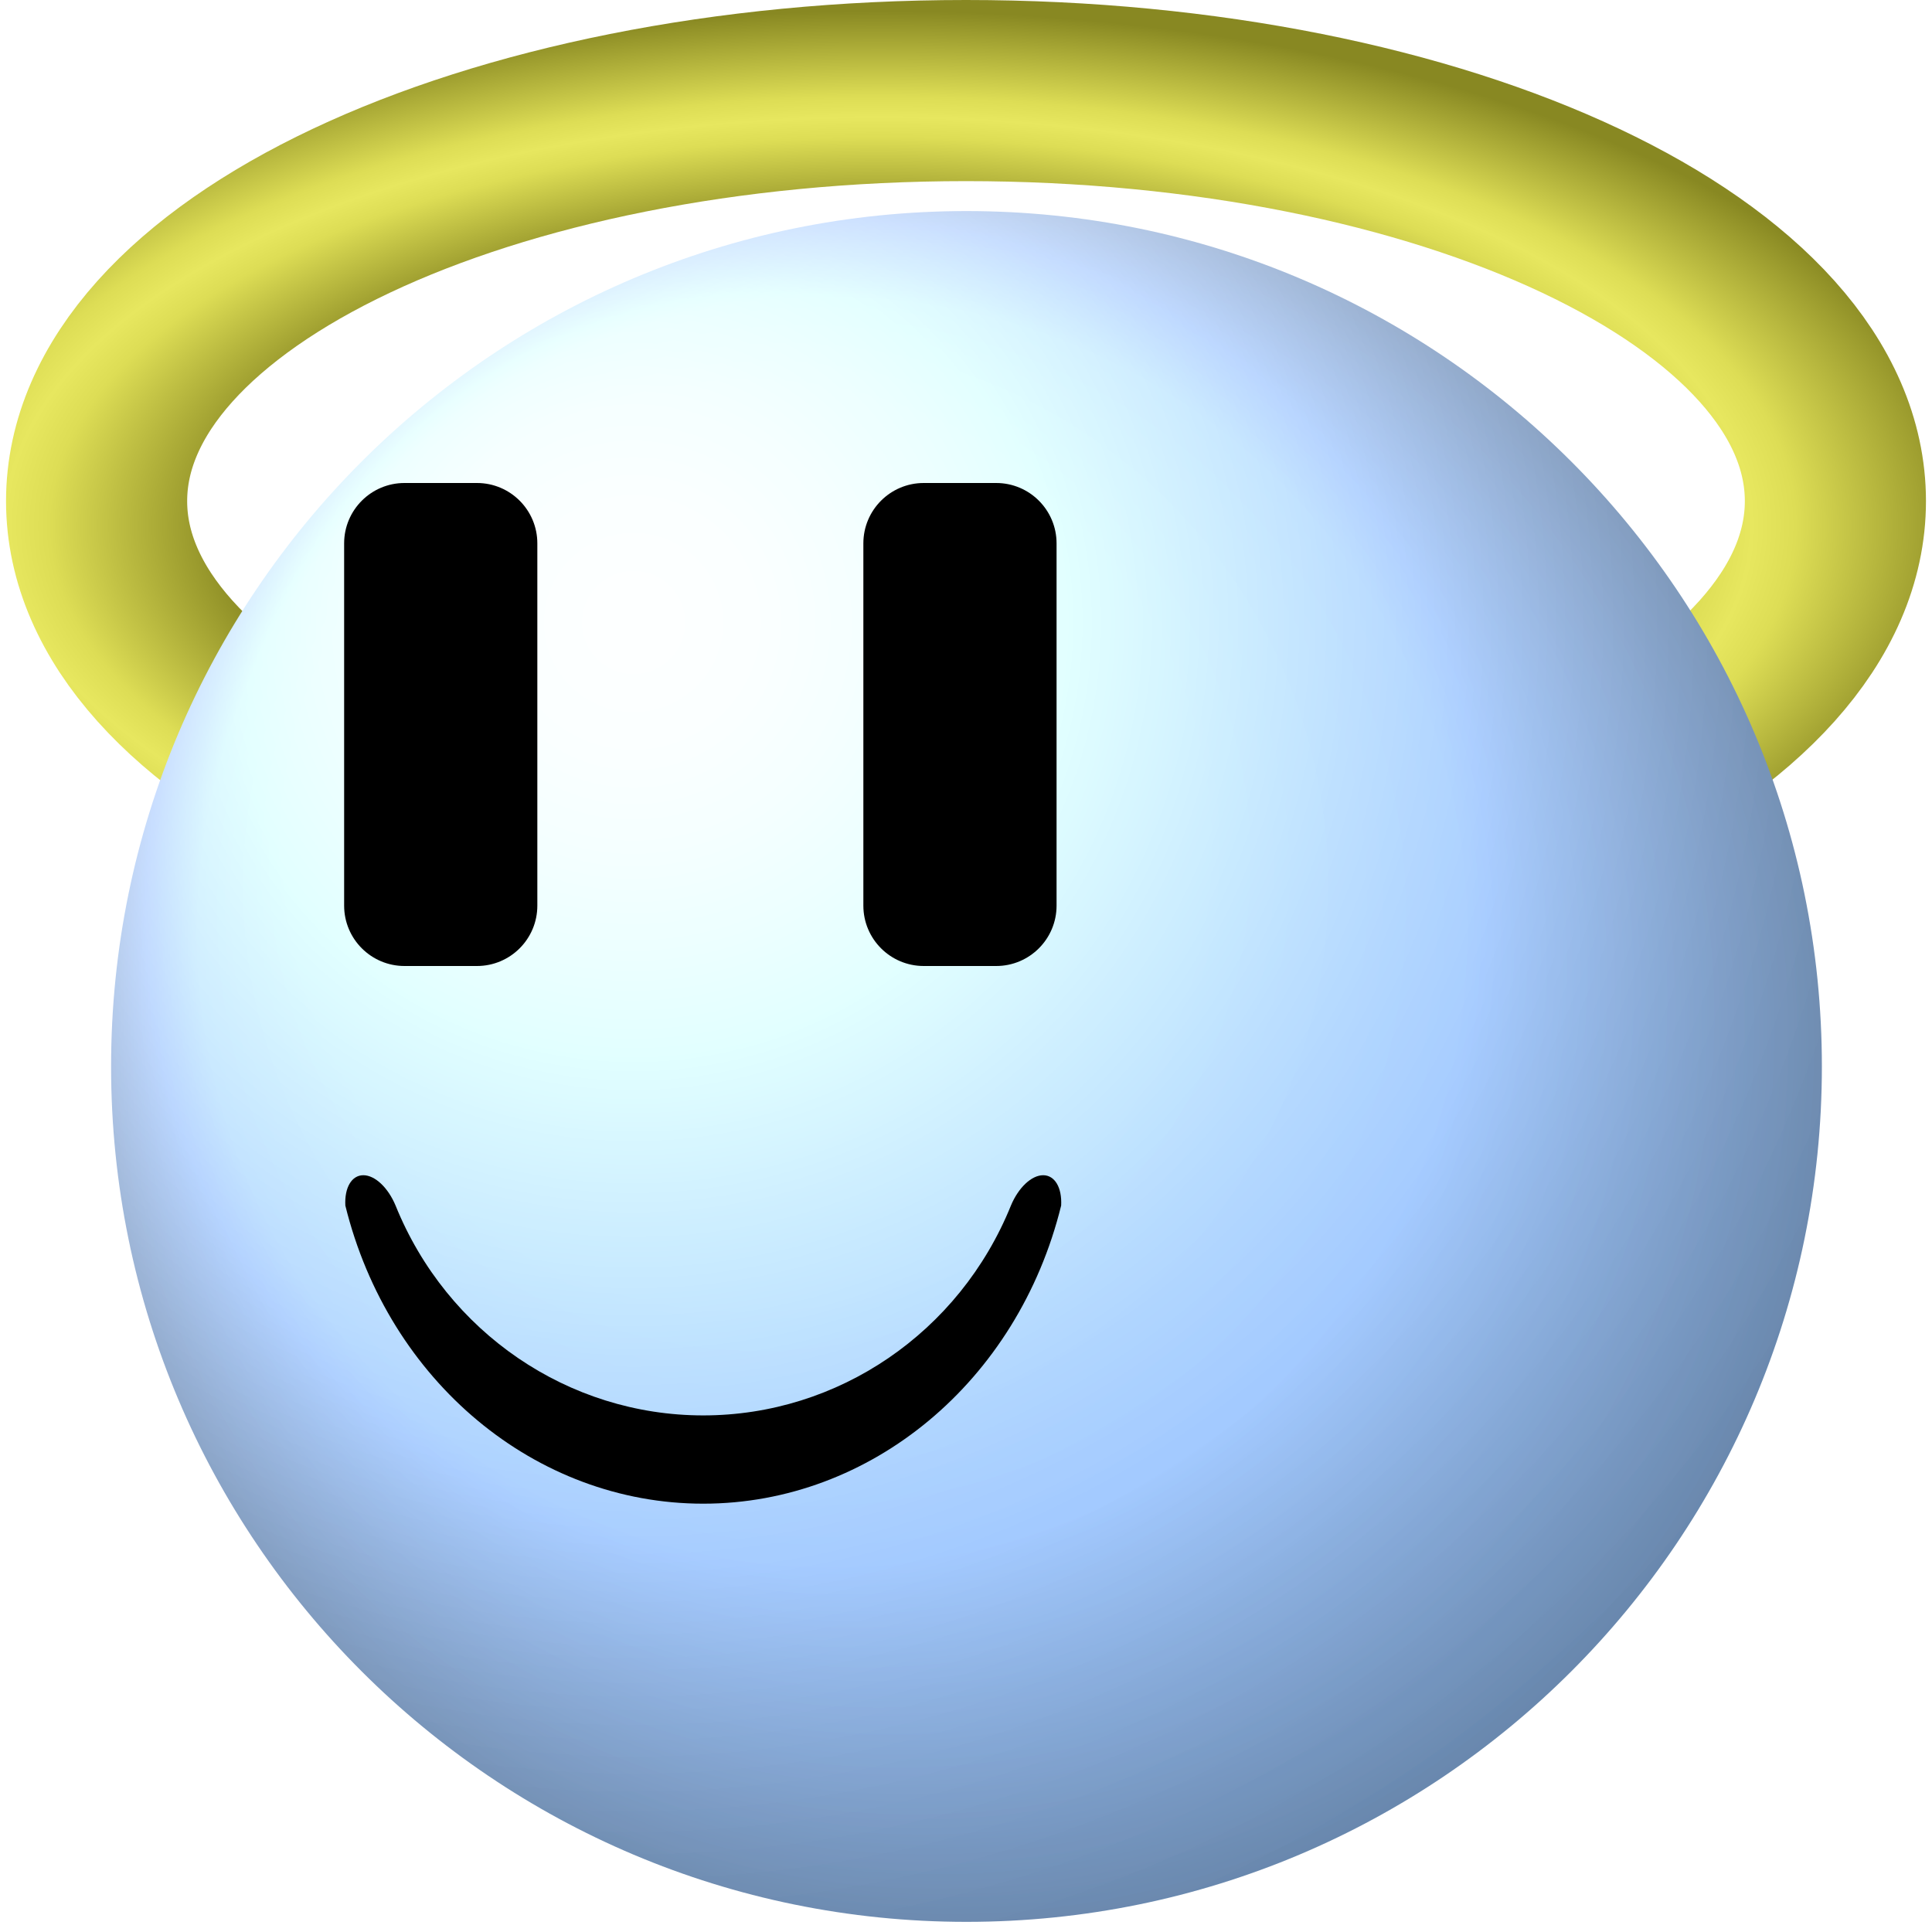
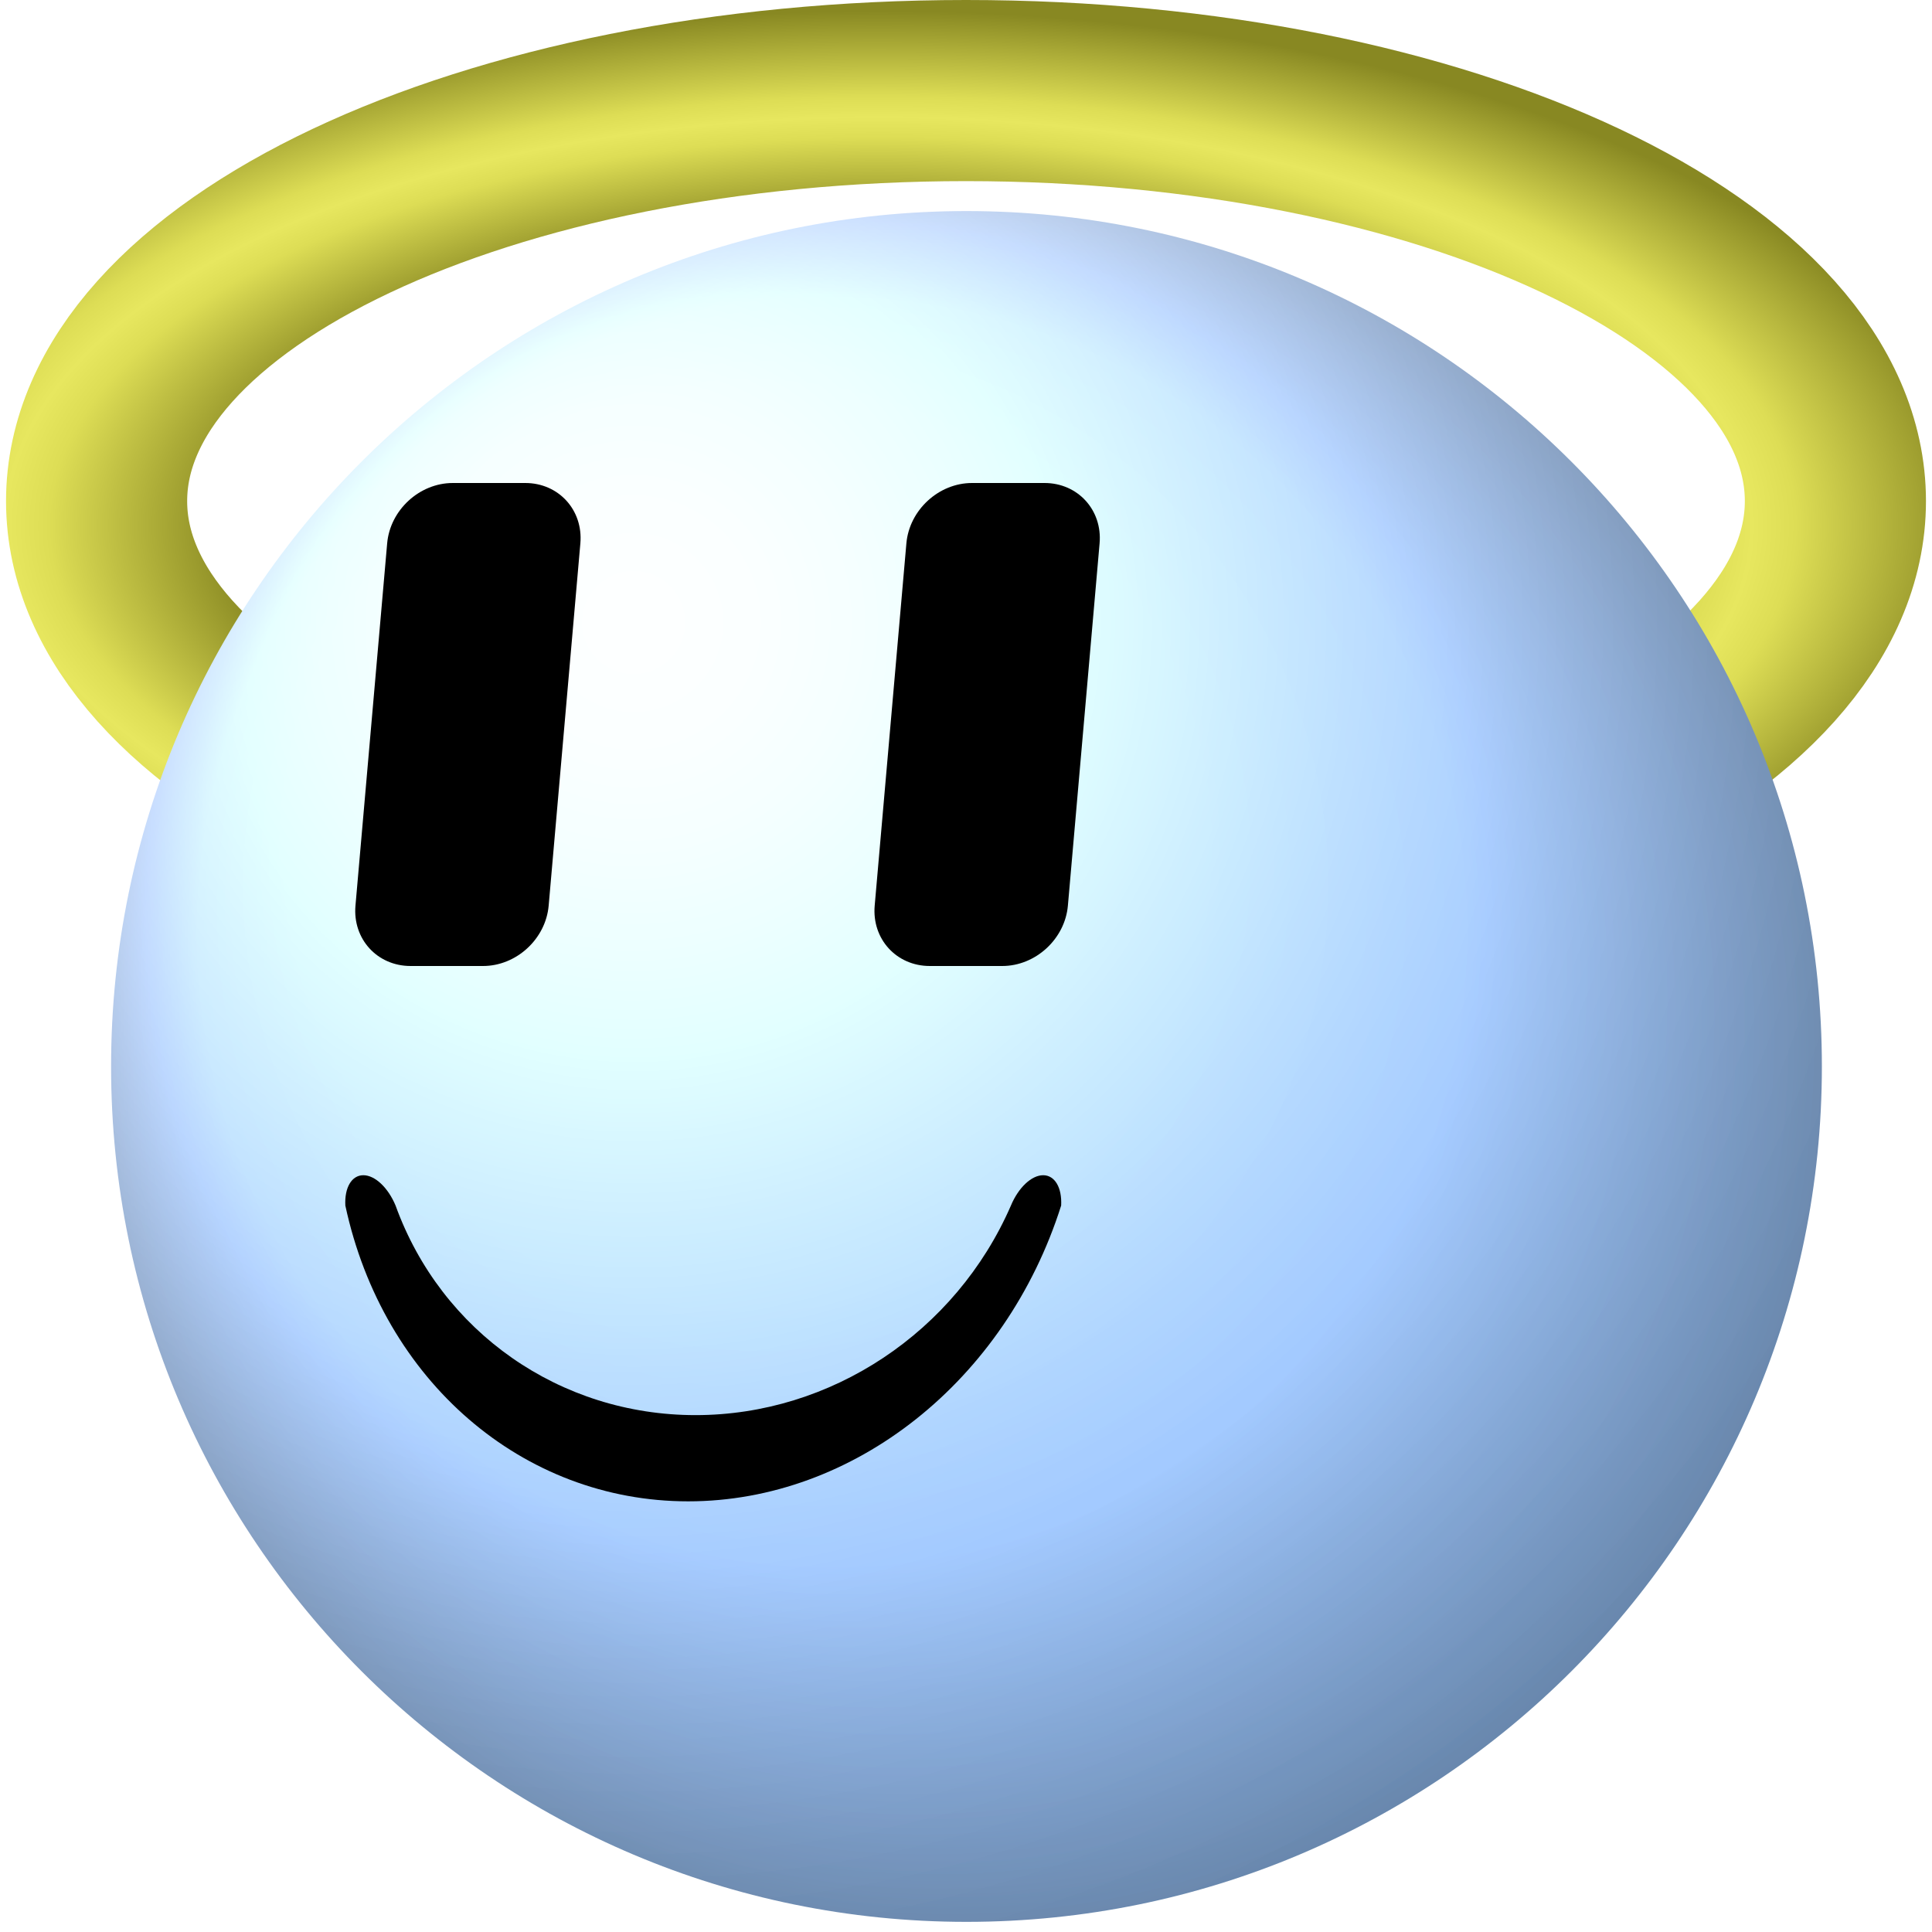
<svg xmlns="http://www.w3.org/2000/svg" version="1.0" width="160" height="160">
  <defs>
    <radialGradient id="BlueFace" cx="0.5" cy="0.5" r="0.5" fx="0.25" fy="0.25">
      <stop offset="50%" stop-color="#91c0fb" />
      <stop offset="70%" stop-color="#8cb9f3" />
      <stop offset="100%" stop-color="#5d7ca1" />
    </radialGradient>
    <filter id="spotlight">
      <feSpecularLighting result="spotlight" specularConstant="0.7" specularExponent="120" lighting-color="#FFF">
        <fePointLight x="50" y="40" z="240" />
      </feSpecularLighting>
      <feComposite in="SourceGraphic" in2="spotlight" operator="arithmetic" k1="0" k2="1" k3="1" k4="0" />
    </filter>
    <clipPath id="circle">
      <circle cx="80" cy="80" r="77" />
    </clipPath>
    <radialGradient id="halo" cx="45%" cy="53%" spreadMethod="reflect">
      <stop offset="74%" stop-color="#882" />
      <stop offset="95%" stop-color="#dd5" />
      <stop offset="100%" stop-color="#e7e75f" />
    </radialGradient>
  </defs>
  <ellipse cx="80" cy="41.5" rx="72" ry="34" fill="none" stroke="url(#halo)" stroke-width="15" />
  <circle id="Face" r="80" cx="80" cy="80" fill="url(#BlueFace)" clip-path="url(#circle)" filter="url(#spotlight)" transform="scale(0.92) translate(7 16)" />
-   <rect width="16" height="40" x="28.5" y="40" rx="5" ry="5" />
-   <rect width="16" height="40" x="71.5" y="40" rx="5" ry="5" />
-   <path d="M 23 97 a 59 64 0 0 0 114 0 a 4 7 20 0 0 -8 0 a 53 54 0 0 1 -98 0 a 4 7 -20 0 0 -8 0 z" transform="scale(0.52) translate(32 95)" />
+   <rect width="16" height="40" x="31" y="40" rx="5" ry="5" transform="skewX(-5) translate(5 0)" />
+   <rect width="16" height="40" x="74" y="40" rx="5" ry="5" transform="skewX(-5) translate(5 0)" />
+   <path d="M 23 97 a 59 66 15 0 0 114 0 a 4 7 20 0 0 -8 0 a 52 54 40 0 1 -98 0 a 4 7 -20 0 0 -8 0 z" transform="scale(0.52) translate(32 95)" />
</svg>
